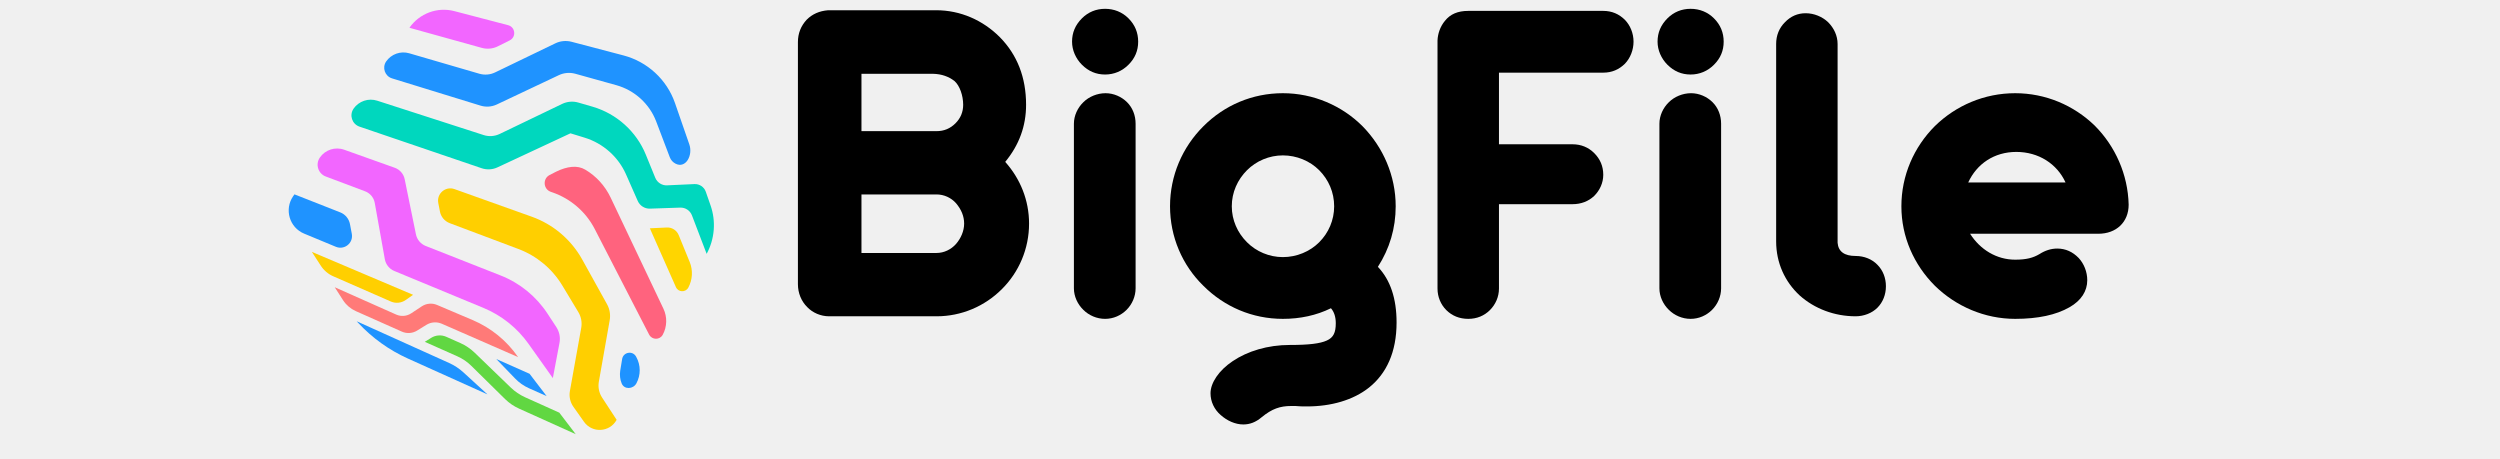
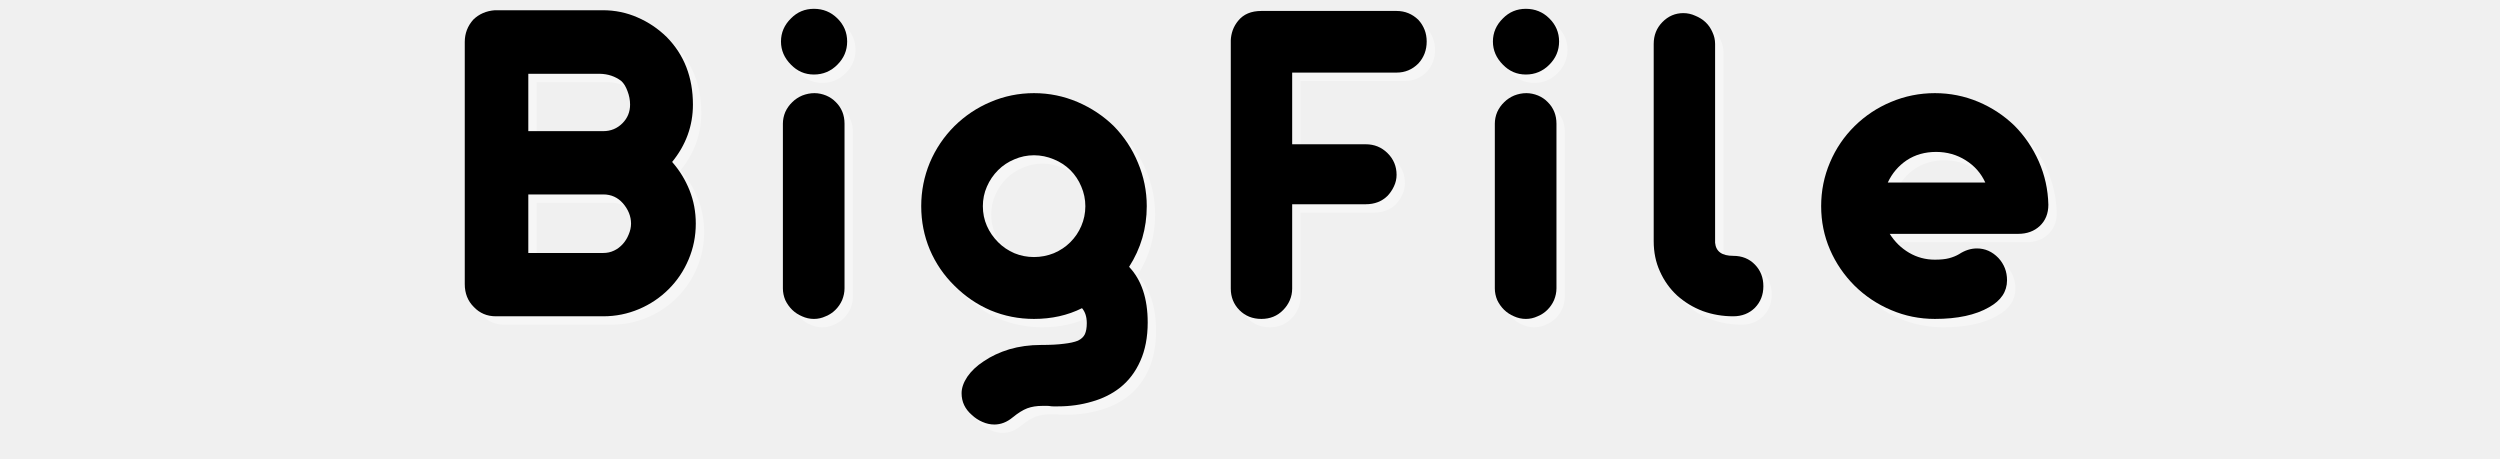
<svg xmlns="http://www.w3.org/2000/svg" width="218" zoomAndPan="magnify" viewBox="0 0 163.5 30" height="40" preserveAspectRatio="xMidYMid meet" version="1.0">
  <defs>
    <g />
-     <clipPath id="9d815b87cd">
-       <path d="M 26.766 0.637 L 33.66 0.637 L 33.66 3.211 L 26.766 3.211 Z M 26.766 0.637 " clip-rule="nonzero" />
-     </clipPath>
-     <clipPath id="5f9243e999">
-       <path d="M 26.777 1.816 C 27.43 0.875 28.605 0.438 29.715 0.727 L 33.234 1.648 C 33.707 1.773 33.777 2.418 33.336 2.641 L 32.562 3.027 C 32.242 3.191 31.867 3.227 31.516 3.133 Z M 26.777 1.816 " clip-rule="nonzero" />
-     </clipPath>
-     <clipPath id="033c7ba7f2">
-       <path d="M 35.578 10.875 L 43.625 10.875 L 43.625 22.203 L 35.578 22.203 Z M 35.578 10.875 " clip-rule="nonzero" />
-     </clipPath>
-     <clipPath id="1fa09f816d">
-       <path d="M 36.379 11.223 C 37.098 10.875 37.758 10.789 38.273 11.094 C 38.992 11.516 39.57 12.156 39.934 12.918 L 43.391 20.195 C 43.645 20.734 43.629 21.367 43.344 21.891 C 43.152 22.246 42.641 22.242 42.453 21.883 L 38.891 14.969 C 38.312 13.848 37.312 12.988 36.117 12.578 L 36.027 12.547 C 35.527 12.375 35.477 11.688 35.945 11.445 Z M 36.379 11.223 " clip-rule="nonzero" />
-     </clipPath>
-     <clipPath id="711053f6b6">
-       <path d="M 22.934 6.496 L 46.742 6.496 L 46.742 16.621 L 22.934 16.621 Z M 22.934 6.496 " clip-rule="nonzero" />
-     </clipPath>
-     <clipPath id="713899af09">
-       <path d="M 23.121 7.109 C 23.465 6.613 24.098 6.398 24.672 6.586 L 31.629 8.832 C 31.973 8.945 32.348 8.918 32.676 8.762 L 36.77 6.793 C 37.098 6.637 37.473 6.605 37.82 6.707 L 38.762 6.98 C 40.332 7.441 41.617 8.598 42.234 10.109 L 42.855 11.629 C 42.984 11.941 43.297 12.141 43.633 12.121 L 45.414 12.039 C 45.746 12.023 46.051 12.227 46.16 12.543 L 46.469 13.43 C 46.836 14.473 46.742 15.629 46.215 16.602 L 45.254 14.086 C 45.133 13.77 44.824 13.566 44.488 13.578 L 42.504 13.645 C 42.164 13.656 41.852 13.457 41.711 13.148 L 40.938 11.395 C 40.43 10.254 39.445 9.379 38.25 9.008 L 37.309 8.719 L 32.535 10.945 C 32.211 11.098 31.832 11.117 31.492 11 L 23.508 8.281 C 23.023 8.113 22.832 7.531 23.121 7.113 " clip-rule="nonzero" />
-     </clipPath>
-     <clipPath id="f9d6504da9">
-       <path d="M 25.121 2.664 L 45.156 2.664 L 45.156 10.82 L 25.121 10.82 Z M 25.121 2.664 " clip-rule="nonzero" />
-     </clipPath>
-     <clipPath id="4ccb050a95">
-       <path d="M 45.082 9.445 C 45.332 10.16 44.84 11.055 44.172 10.699 C 44.008 10.613 43.875 10.469 43.805 10.285 L 42.914 7.941 C 42.473 6.785 41.5 5.902 40.305 5.57 L 37.613 4.82 C 37.262 4.727 36.887 4.758 36.559 4.91 L 32.484 6.836 C 32.156 6.988 31.781 7.016 31.434 6.91 L 25.637 5.125 C 25.172 4.98 24.977 4.426 25.254 4.02 C 25.59 3.535 26.199 3.32 26.762 3.484 L 31.344 4.82 C 31.691 4.922 32.066 4.891 32.391 4.73 L 36.316 2.836 C 36.645 2.676 37.02 2.641 37.371 2.73 L 40.777 3.625 C 42.34 4.035 43.609 5.203 44.141 6.73 Z M 45.082 9.445 " clip-rule="nonzero" />
-     </clipPath>
-     <clipPath id="51134ea15e">
-       <path d="M 42.473 14.871 L 45.266 14.871 L 45.266 19.086 L 42.473 19.086 Z M 42.473 14.871 " clip-rule="nonzero" />
-     </clipPath>
-     <clipPath id="cf13d5e7b8">
-       <path d="M 43.609 14.879 C 43.945 14.859 44.258 15.062 44.387 15.375 L 45.109 17.141 C 45.328 17.68 45.293 18.293 45.016 18.809 C 44.836 19.141 44.355 19.121 44.203 18.773 L 42.5 14.93 Z M 43.609 14.879 " clip-rule="nonzero" />
-     </clipPath>
-     <clipPath id="d6f5a28c33">
-       <path d="M 18.883 12.68 L 23.043 12.68 L 23.043 16.238 L 18.883 16.238 Z M 18.883 12.68 " clip-rule="nonzero" />
-     </clipPath>
-     <clipPath id="c0d81192fe">
-       <path d="M 19.172 12.832 L 19.258 12.711 L 22.258 13.891 C 22.582 14.02 22.82 14.309 22.887 14.652 L 23.008 15.293 C 23.121 15.891 22.527 16.371 21.969 16.141 L 19.895 15.281 C 18.93 14.883 18.578 13.695 19.172 12.832 " clip-rule="nonzero" />
-     </clipPath>
-     <clipPath id="3467d267e6">
-       <path d="M 20.742 9.668 L 36.617 9.668 L 36.617 24.777 L 20.742 24.777 Z M 20.742 9.668 " clip-rule="nonzero" />
-     </clipPath>
-     <clipPath id="80a326d751">
-       <path d="M 20.918 10.305 C 21.27 9.793 21.926 9.582 22.512 9.793 L 25.82 10.973 C 26.148 11.09 26.395 11.375 26.465 11.715 L 27.203 15.328 C 27.273 15.672 27.516 15.957 27.84 16.086 L 32.742 18.016 C 34.004 18.512 35.082 19.395 35.82 20.531 L 36.391 21.402 C 36.586 21.707 36.66 22.074 36.59 22.43 L 36.156 24.727 L 34.574 22.5 C 33.832 21.449 32.801 20.625 31.609 20.133 L 25.789 17.723 C 25.465 17.59 25.23 17.297 25.168 16.953 L 24.508 13.266 C 24.445 12.922 24.203 12.633 23.879 12.512 L 21.305 11.543 C 20.805 11.355 20.613 10.746 20.918 10.305 " clip-rule="nonzero" />
-     </clipPath>
-     <clipPath id="1ea840afd1">
-       <path d="M 40.504 23.023 L 41.871 23.023 L 41.871 25.379 L 40.504 25.379 Z M 40.504 23.023 " clip-rule="nonzero" />
-     </clipPath>
-     <clipPath id="27d466ec89">
-       <path d="M 41.613 23.348 C 41.91 23.883 41.91 24.535 41.621 25.07 C 41.41 25.457 40.832 25.492 40.66 25.082 C 40.551 24.82 40.52 24.531 40.562 24.246 L 40.688 23.48 C 40.762 23.023 41.375 22.914 41.598 23.32 Z M 41.613 23.348 " clip-rule="nonzero" />
-     </clipPath>
-     <clipPath id="d072e4cf79">
-       <path d="M 28.625 12.297 L 40.34 12.297 L 40.34 28.172 L 28.625 28.172 Z M 28.625 12.297 " clip-rule="nonzero" />
-     </clipPath>
-     <clipPath id="f25e6e3584">
-       <path d="M 36.773 18.668 C 36.113 17.578 35.102 16.734 33.906 16.285 L 29.41 14.594 C 29.082 14.469 28.84 14.184 28.773 13.84 L 28.664 13.277 C 28.543 12.668 29.137 12.156 29.723 12.367 L 34.777 14.172 C 36.18 14.672 37.355 15.672 38.078 16.973 L 39.699 19.895 C 39.875 20.211 39.938 20.582 39.875 20.941 L 39.164 24.965 C 39.102 25.32 39.176 25.688 39.371 25.992 L 40.328 27.457 C 39.883 28.277 38.73 28.348 38.191 27.582 L 37.496 26.598 C 37.289 26.301 37.207 25.934 37.27 25.578 L 38.012 21.445 C 38.078 21.086 38.008 20.715 37.82 20.406 Z M 36.773 18.668 " clip-rule="nonzero" />
-     </clipPath>
-     <clipPath id="b3aa0d9b41">
-       <path d="M 27.75 21.93 L 37.656 21.93 L 37.656 28.445 L 27.75 28.445 Z M 27.75 21.93 " clip-rule="nonzero" />
-     </clipPath>
-     <clipPath id="6a168654be">
-       <path d="M 30.824 23.926 C 30.559 23.664 30.25 23.453 29.906 23.301 L 27.781 22.355 L 28.195 22.098 C 28.492 21.91 28.867 21.883 29.188 22.027 L 30.113 22.438 C 30.453 22.59 30.766 22.801 31.035 23.059 L 33.41 25.352 C 33.68 25.609 33.988 25.82 34.332 25.977 L 36.578 26.988 L 37.652 28.395 L 33.953 26.727 C 33.613 26.574 33.301 26.363 33.035 26.102 Z M 30.824 23.926 " clip-rule="nonzero" />
-     </clipPath>
-     <clipPath id="146b699f36">
-       <path d="M 32.457 23.465 L 35.797 23.465 L 35.797 25.926 L 32.457 25.926 Z M 32.457 23.465 " clip-rule="nonzero" />
-     </clipPath>
-     <clipPath id="9803bc9aa0">
-       <path d="M 32.457 23.48 L 34.633 24.445 L 35.75 25.906 L 34.594 25.391 C 34.254 25.238 33.945 25.023 33.688 24.754 Z M 32.457 23.48 " clip-rule="nonzero" />
-     </clipPath>
-     <clipPath id="14c71e5d0a">
-       <path d="M 23.316 21 L 31.91 21 L 31.91 25.816 L 23.316 25.816 Z M 23.316 21 " clip-rule="nonzero" />
-     </clipPath>
-     <clipPath id="6bee946953">
-       <path d="M 31.879 25.793 L 26.668 23.445 C 25.449 22.895 24.348 22.105 23.434 21.125 L 23.328 21.012 L 29.379 23.742 C 29.719 23.895 30.031 24.102 30.309 24.355 Z M 31.879 25.793 " clip-rule="nonzero" />
-     </clipPath>
-     <clipPath id="86eaa942c0">
-       <path d="M 21.836 18.754 L 33.934 18.754 L 33.934 23.41 L 21.836 23.41 Z M 21.836 18.754 " clip-rule="nonzero" />
-     </clipPath>
-     <clipPath id="26ea2a228e">
-       <path d="M 21.891 18.785 L 25.914 20.574 C 26.234 20.715 26.605 20.684 26.898 20.488 L 27.59 20.031 C 27.883 19.84 28.254 19.805 28.578 19.941 L 30.906 20.93 C 32.109 21.438 33.145 22.281 33.883 23.355 L 28.891 21.172 C 28.566 21.031 28.191 21.059 27.891 21.242 L 27.277 21.621 C 26.977 21.805 26.605 21.832 26.281 21.688 L 23.262 20.344 C 22.926 20.191 22.641 19.949 22.441 19.641 Z M 21.891 18.785 " clip-rule="nonzero" />
-     </clipPath>
-     <clipPath id="6ec797ce6e">
-       <path d="M 20.359 16.457 L 27.039 16.457 L 27.039 19.852 L 20.359 19.852 Z M 20.359 16.457 " clip-rule="nonzero" />
-     </clipPath>
-     <clipPath id="fb74aa8e6c">
-       <path d="M 20.395 16.473 L 27.016 19.281 L 26.539 19.617 C 26.254 19.82 25.883 19.859 25.562 19.719 L 21.797 18.07 C 21.461 17.926 21.176 17.68 20.977 17.371 Z M 20.395 16.473 " clip-rule="nonzero" />
-     </clipPath>
  </defs>
-   <g fill="#000000" fill-opacity="1">
-     <g transform="translate(50.17171, 20.68549)">
+   <g fill="#ffffff" fill-opacity="0.4">
+     <g transform="translate(28.92681, 21.23292)">
      <g>
-         <path d="M 11.082 0 C 12.699 0 14.227 -0.648 15.359 -1.785 C 16.465 -2.887 17.129 -4.414 17.129 -6.062 C 17.129 -7.59 16.555 -8.996 15.57 -10.098 C 16.48 -11.203 16.934 -12.441 16.934 -13.832 C 16.934 -15.617 16.359 -17.098 15.211 -18.262 C 14.105 -19.367 12.641 -20.016 11.051 -20.016 L 3.992 -20.016 C 3.418 -19.973 2.949 -19.762 2.586 -19.398 C 2.207 -18.988 2.012 -18.504 2.012 -17.93 L 2.012 -2.102 C 2.012 -1.512 2.238 -0.984 2.617 -0.605 C 2.977 -0.227 3.508 0 4.051 0 Z M 6.168 -12.109 L 6.168 -15.859 L 10.855 -15.859 C 11.414 -15.844 11.867 -15.68 12.246 -15.391 C 12.594 -15.09 12.82 -14.438 12.82 -13.832 C 12.82 -13.363 12.652 -12.957 12.32 -12.625 C 11.973 -12.277 11.566 -12.109 11.082 -12.109 Z M 6.168 -4.141 L 6.168 -7.969 L 11.082 -7.969 C 11.566 -7.969 12.035 -7.754 12.352 -7.395 C 12.699 -6.984 12.883 -6.547 12.883 -6.062 C 12.883 -5.578 12.668 -5.094 12.352 -4.73 C 12.035 -4.371 11.566 -4.141 11.082 -4.141 Z M 6.168 -4.141 " />
+         <path d="M 11.078 0 L 4.047 0 C 3.473 0 2.992 -0.203 2.609 -0.609 C 2.211 -1.004 2.016 -1.504 2.016 -2.109 L 2.016 -17.938 C 2.016 -18.5 2.203 -18.988 2.578 -19.406 C 2.953 -19.77 3.422 -19.973 3.984 -20.016 L 11.047 -20.016 C 11.848 -20.016 12.602 -19.859 13.312 -19.547 C 14.02 -19.242 14.656 -18.816 15.219 -18.266 C 16.363 -17.109 16.938 -15.633 16.938 -13.844 C 16.938 -12.457 16.484 -11.207 15.578 -10.094 C 16.066 -9.539 16.445 -8.922 16.719 -8.234 C 16.988 -7.555 17.125 -6.832 17.125 -6.062 C 17.125 -5.238 16.969 -4.457 16.656 -3.719 C 16.344 -2.977 15.91 -2.332 15.359 -1.781 C 14.797 -1.219 14.145 -0.781 13.406 -0.469 C 12.664 -0.156 11.891 0 11.078 0 Z M 6.172 -12.109 L 11.078 -12.109 C 11.566 -12.109 11.984 -12.281 12.328 -12.625 C 12.66 -12.957 12.828 -13.363 12.828 -13.844 C 12.828 -14.145 12.77 -14.441 12.656 -14.734 C 12.551 -15.023 12.414 -15.242 12.25 -15.391 C 11.852 -15.691 11.391 -15.848 10.859 -15.859 L 6.172 -15.859 Z M 6.172 -4.141 L 11.078 -4.141 C 11.328 -4.141 11.562 -4.191 11.781 -4.297 C 12 -4.398 12.191 -4.547 12.359 -4.734 C 12.516 -4.91 12.641 -5.113 12.734 -5.344 C 12.836 -5.582 12.891 -5.82 12.891 -6.062 C 12.891 -6.539 12.711 -6.984 12.359 -7.391 C 12.023 -7.773 11.598 -7.969 11.078 -7.969 L 6.172 -7.969 Z M 6.172 -4.141 " />
+       </g>
+     </g>
+   </g>
+   <g fill="#ffffff" fill-opacity="0.4">
+     <g transform="translate(50.2016, 21.23292)">
+       <g>
+         <path d="M 3.578 -15.812 C 2.992 -15.812 2.492 -16.023 2.078 -16.453 C 1.641 -16.891 1.422 -17.395 1.422 -17.969 C 1.422 -18.551 1.641 -19.055 2.078 -19.484 C 2.484 -19.898 2.984 -20.109 3.578 -20.109 C 4.18 -20.109 4.691 -19.898 5.109 -19.484 C 5.535 -19.066 5.75 -18.562 5.75 -17.969 C 5.75 -17.383 5.535 -16.879 5.109 -16.453 C 4.68 -16.023 4.172 -15.812 3.578 -15.812 Z M 3.578 0.172 C 3.305 0.172 3.047 0.113 2.797 0 C 2.555 -0.102 2.344 -0.242 2.156 -0.422 C 1.969 -0.609 1.816 -0.82 1.703 -1.062 C 1.598 -1.312 1.547 -1.566 1.547 -1.828 L 1.547 -12.594 C 1.547 -12.852 1.598 -13.109 1.703 -13.359 C 1.816 -13.609 1.969 -13.82 2.156 -14 C 2.344 -14.188 2.562 -14.332 2.812 -14.438 C 3.07 -14.539 3.336 -14.594 3.609 -14.594 C 3.867 -14.594 4.125 -14.539 4.375 -14.438 C 4.625 -14.332 4.836 -14.188 5.016 -14 C 5.391 -13.625 5.578 -13.156 5.578 -12.594 L 5.578 -1.828 C 5.578 -1.566 5.523 -1.312 5.422 -1.062 C 5.316 -0.82 5.172 -0.609 4.984 -0.422 C 4.805 -0.242 4.594 -0.102 4.344 0 C 4.102 0.113 3.848 0.172 3.578 0.172 Z M 3.578 0.172 " />
+       </g>
+     </g>
+   </g>
+   <g fill="#ffffff" fill-opacity="0.4">
+     <g transform="translate(60.12332, 21.23292)">
+       <g>
+         <path d="M 5.453 7.078 C 5.191 7.078 4.93 7.02 4.672 6.906 C 4.422 6.801 4.191 6.648 3.984 6.453 C 3.535 6.066 3.312 5.594 3.312 5.031 C 3.312 4.688 3.438 4.328 3.688 3.953 C 3.945 3.578 4.305 3.238 4.766 2.938 C 5.242 2.613 5.801 2.352 6.438 2.156 C 7.082 1.969 7.77 1.875 8.5 1.875 C 9.125 1.875 9.625 1.848 10 1.797 C 10.383 1.754 10.691 1.688 10.922 1.594 C 11.141 1.488 11.289 1.348 11.375 1.172 C 11.457 0.992 11.5 0.754 11.5 0.453 C 11.5 0.035 11.395 -0.289 11.188 -0.531 C 10.25 -0.062 9.203 0.172 8.047 0.172 C 7.047 0.172 6.098 -0.016 5.203 -0.391 C 4.316 -0.773 3.531 -1.312 2.844 -2 C 2.156 -2.676 1.617 -3.461 1.234 -4.359 C 0.859 -5.254 0.672 -6.203 0.672 -7.203 C 0.672 -8.191 0.859 -9.141 1.234 -10.047 C 1.617 -10.953 2.156 -11.75 2.844 -12.438 C 3.531 -13.113 4.316 -13.641 5.203 -14.016 C 6.098 -14.398 7.047 -14.594 8.047 -14.594 C 9.047 -14.594 9.992 -14.398 10.891 -14.016 C 11.797 -13.629 12.586 -13.102 13.266 -12.438 C 13.941 -11.75 14.469 -10.953 14.844 -10.047 C 15.227 -9.141 15.422 -8.191 15.422 -7.203 C 15.422 -5.754 15.035 -4.43 14.266 -3.234 C 15.078 -2.379 15.484 -1.164 15.484 0.406 C 15.484 1.375 15.32 2.211 15 2.922 C 14.688 3.629 14.25 4.207 13.688 4.656 C 13.164 5.07 12.551 5.379 11.844 5.578 C 11.145 5.785 10.406 5.891 9.625 5.891 C 9.508 5.891 9.406 5.891 9.312 5.891 C 9.219 5.891 9.148 5.883 9.109 5.875 C 9.055 5.863 8.984 5.859 8.891 5.859 C 8.797 5.859 8.695 5.859 8.594 5.859 C 8.227 5.859 7.898 5.91 7.609 6.016 C 7.316 6.129 7 6.328 6.656 6.609 C 6.281 6.922 5.879 7.078 5.453 7.078 Z M 8.047 -3.875 C 8.492 -3.875 8.926 -3.957 9.344 -4.125 C 9.758 -4.301 10.117 -4.539 10.422 -4.844 C 10.734 -5.156 10.973 -5.508 11.141 -5.906 C 11.316 -6.312 11.406 -6.742 11.406 -7.203 C 11.406 -7.648 11.316 -8.078 11.141 -8.484 C 10.973 -8.891 10.734 -9.25 10.422 -9.562 C 10.117 -9.863 9.758 -10.098 9.344 -10.266 C 8.926 -10.441 8.492 -10.531 8.047 -10.531 C 7.598 -10.531 7.172 -10.441 6.766 -10.266 C 6.359 -10.098 6.004 -9.863 5.703 -9.562 C 5.391 -9.25 5.145 -8.891 4.969 -8.484 C 4.789 -8.078 4.703 -7.648 4.703 -7.203 C 4.703 -6.742 4.789 -6.312 4.969 -5.906 C 5.145 -5.508 5.391 -5.156 5.703 -4.844 C 6.004 -4.539 6.359 -4.301 6.766 -4.125 C 7.172 -3.957 7.598 -3.875 8.047 -3.875 Z M 8.047 -3.875 " />
+       </g>
+     </g>
+   </g>
+   <g fill="#ffffff" fill-opacity="0.4">
+     <g transform="translate(79.0247, 21.23292)">
+       <g>
+         <path d="M 4.016 0.172 C 3.441 0.172 2.961 -0.02 2.578 -0.406 C 2.203 -0.789 2.016 -1.258 2.016 -1.812 L 2.016 -18.047 C 2.023 -18.266 2.066 -18.484 2.141 -18.703 C 2.223 -18.93 2.344 -19.141 2.5 -19.328 C 2.844 -19.754 3.348 -19.969 4.016 -19.969 L 12.859 -19.969 C 13.41 -19.969 13.883 -19.773 14.281 -19.391 C 14.645 -18.992 14.828 -18.52 14.828 -17.969 C 14.828 -17.406 14.645 -16.926 14.281 -16.531 C 13.883 -16.133 13.41 -15.938 12.859 -15.938 L 6.031 -15.938 L 6.031 -11.25 L 10.844 -11.25 C 11.406 -11.25 11.879 -11.055 12.266 -10.672 C 12.66 -10.285 12.859 -9.812 12.859 -9.25 C 12.859 -8.988 12.801 -8.738 12.688 -8.5 C 12.582 -8.27 12.441 -8.062 12.266 -7.875 C 11.891 -7.508 11.414 -7.328 10.844 -7.328 L 6.031 -7.328 L 6.031 -1.812 C 6.031 -1.539 5.977 -1.285 5.875 -1.047 C 5.77 -0.805 5.625 -0.594 5.438 -0.406 C 5.062 -0.02 4.586 0.172 4.016 0.172 Z M 4.016 0.172 " />
+       </g>
+     </g>
+   </g>
+   <g fill="#ffffff" fill-opacity="0.4">
+     <g transform="translate(96.76205, 21.23292)">
+       <g>
+         <path d="M 3.578 -15.812 C 2.992 -15.812 2.492 -16.023 2.078 -16.453 C 1.641 -16.891 1.422 -17.395 1.422 -17.969 C 1.422 -18.551 1.641 -19.055 2.078 -19.484 C 2.484 -19.898 2.984 -20.109 3.578 -20.109 C 4.18 -20.109 4.691 -19.898 5.109 -19.484 C 5.535 -19.066 5.75 -18.562 5.75 -17.969 C 5.75 -17.383 5.535 -16.879 5.109 -16.453 C 4.68 -16.023 4.172 -15.812 3.578 -15.812 Z M 3.578 0.172 C 3.305 0.172 3.047 0.113 2.797 0 C 2.555 -0.102 2.344 -0.242 2.156 -0.422 C 1.969 -0.609 1.816 -0.82 1.703 -1.062 C 1.598 -1.312 1.547 -1.566 1.547 -1.828 L 1.547 -12.594 C 1.547 -12.852 1.598 -13.109 1.703 -13.359 C 1.816 -13.609 1.969 -13.82 2.156 -14 C 2.344 -14.188 2.562 -14.332 2.812 -14.438 C 3.07 -14.539 3.336 -14.594 3.609 -14.594 C 3.867 -14.594 4.125 -14.539 4.375 -14.438 C 4.625 -14.332 4.836 -14.188 5.016 -14 C 5.391 -13.625 5.578 -13.156 5.578 -12.594 L 5.578 -1.828 C 5.578 -1.566 5.523 -1.312 5.422 -1.062 C 5.316 -0.82 5.172 -0.609 4.984 -0.422 C 4.805 -0.242 4.594 -0.102 4.344 0 C 4.102 0.113 3.848 0.172 3.578 0.172 Z M 3.578 0.172 " />
+       </g>
+     </g>
+   </g>
+   <g fill="#ffffff" fill-opacity="0.4">
+     <g transform="translate(106.6838, 21.23292)">
+       <g>
+         <path d="M 7.219 0 C 6.52 0 5.852 -0.113 5.219 -0.344 C 4.594 -0.582 4.035 -0.922 3.547 -1.359 C 3.066 -1.805 2.691 -2.332 2.422 -2.938 C 2.148 -3.539 2.016 -4.195 2.016 -4.906 L 2.016 -17.812 C 2.016 -18.375 2.203 -18.848 2.578 -19.234 C 2.961 -19.629 3.422 -19.828 3.953 -19.828 C 4.223 -19.828 4.484 -19.77 4.734 -19.656 C 4.992 -19.551 5.219 -19.41 5.406 -19.234 C 5.602 -19.047 5.754 -18.828 5.859 -18.578 C 5.973 -18.336 6.031 -18.082 6.031 -17.812 L 6.031 -4.812 C 6.082 -4.238 6.477 -3.953 7.219 -3.953 C 7.801 -3.953 8.273 -3.758 8.641 -3.375 C 9.004 -3 9.188 -2.531 9.188 -1.969 C 9.188 -1.406 9.004 -0.938 8.641 -0.562 C 8.266 -0.188 7.789 0 7.219 0 Z M 7.219 0 " />
+       </g>
+     </g>
+   </g>
+   <g fill="#ffffff" fill-opacity="0.4">
+     <g transform="translate(118.9789, 21.23292)">
+       <g>
+         <path d="M 8.109 0.172 C 7.109 0.172 6.156 -0.02 5.25 -0.406 C 4.344 -0.789 3.547 -1.32 2.859 -2 C 2.172 -2.688 1.633 -3.473 1.25 -4.359 C 0.863 -5.254 0.672 -6.203 0.672 -7.203 C 0.672 -8.203 0.863 -9.156 1.25 -10.062 C 1.633 -10.969 2.172 -11.758 2.859 -12.438 C 3.547 -13.113 4.336 -13.641 5.234 -14.016 C 6.141 -14.398 7.098 -14.594 8.109 -14.594 C 9.098 -14.594 10.039 -14.406 10.938 -14.031 C 11.832 -13.656 12.625 -13.133 13.312 -12.469 C 13.977 -11.801 14.508 -11.02 14.906 -10.125 C 15.301 -9.227 15.508 -8.285 15.531 -7.297 C 15.531 -6.723 15.344 -6.258 14.969 -5.906 C 14.602 -5.562 14.129 -5.391 13.547 -5.391 L 5.156 -5.391 C 5.488 -4.867 5.91 -4.457 6.422 -4.156 C 6.941 -3.852 7.504 -3.703 8.109 -3.703 C 8.484 -3.703 8.789 -3.734 9.031 -3.797 C 9.27 -3.859 9.488 -3.945 9.688 -4.062 C 10.07 -4.312 10.461 -4.438 10.859 -4.438 C 11.398 -4.438 11.867 -4.227 12.266 -3.812 C 12.641 -3.406 12.828 -2.922 12.828 -2.359 C 12.828 -1.617 12.438 -1.031 11.656 -0.594 C 10.77 -0.082 9.586 0.172 8.109 0.172 Z M 5.031 -8.75 L 11.406 -8.75 C 11.125 -9.363 10.695 -9.848 10.125 -10.203 C 9.551 -10.566 8.906 -10.75 8.188 -10.75 C 7.457 -10.75 6.816 -10.566 6.266 -10.203 C 5.723 -9.836 5.312 -9.352 5.031 -8.75 Z M 5.031 -8.75 " />
      </g>
    </g>
  </g>
  <g fill="#000000" fill-opacity="1">
-     <g transform="translate(68.69037, 20.68549)">
+     <g transform="translate(28.37937, 20.68549)">
      <g>
-         <path d="M 3.582 -15.812 C 4.172 -15.812 4.703 -16.039 5.109 -16.449 C 5.535 -16.871 5.746 -17.371 5.746 -17.961 C 5.746 -18.551 5.535 -19.066 5.109 -19.488 C 4.703 -19.895 4.172 -20.109 3.582 -20.109 C 2.992 -20.109 2.48 -19.895 2.07 -19.488 C 1.633 -19.051 1.422 -18.551 1.422 -17.961 C 1.422 -17.402 1.664 -16.855 2.07 -16.449 C 2.496 -16.027 2.992 -15.812 3.582 -15.812 Z M 3.582 0.168 C 4.129 0.168 4.625 -0.059 4.988 -0.422 C 5.352 -0.785 5.578 -1.301 5.578 -1.828 L 5.578 -12.594 C 5.578 -13.137 5.383 -13.637 5.02 -14 C 4.656 -14.363 4.141 -14.59 3.613 -14.59 C 3.07 -14.59 2.523 -14.363 2.16 -14 C 1.785 -13.637 1.543 -13.121 1.543 -12.594 L 1.543 -1.828 C 1.543 -1.301 1.785 -0.785 2.16 -0.422 C 2.523 -0.059 3.039 0.168 3.582 0.168 Z M 3.582 0.168 " />
+         <path d="M 11.078 0 L 4.047 0 C 3.473 0 2.992 -0.203 2.609 -0.609 C 2.211 -1.004 2.016 -1.504 2.016 -2.109 L 2.016 -17.938 C 2.016 -18.5 2.203 -18.988 2.578 -19.406 C 2.953 -19.77 3.422 -19.973 3.984 -20.016 L 11.047 -20.016 C 11.848 -20.016 12.602 -19.859 13.312 -19.547 C 14.02 -19.242 14.656 -18.816 15.219 -18.266 C 16.363 -17.109 16.938 -15.633 16.938 -13.844 C 16.938 -12.457 16.484 -11.207 15.578 -10.094 C 16.066 -9.539 16.445 -8.922 16.719 -8.234 C 16.988 -7.555 17.125 -6.832 17.125 -6.062 C 17.125 -5.238 16.969 -4.457 16.656 -3.719 C 16.344 -2.977 15.91 -2.332 15.359 -1.781 C 14.797 -1.219 14.145 -0.781 13.406 -0.469 C 12.664 -0.156 11.891 0 11.078 0 Z M 6.172 -12.109 L 11.078 -12.109 C 11.566 -12.109 11.984 -12.281 12.328 -12.625 C 12.66 -12.957 12.828 -13.363 12.828 -13.844 C 12.828 -14.145 12.77 -14.441 12.656 -14.734 C 12.551 -15.023 12.414 -15.242 12.25 -15.391 C 11.852 -15.691 11.391 -15.848 10.859 -15.859 L 6.172 -15.859 Z M 6.172 -4.141 L 11.078 -4.141 C 11.328 -4.141 11.562 -4.191 11.781 -4.297 C 12 -4.398 12.191 -4.547 12.359 -4.734 C 12.516 -4.91 12.641 -5.113 12.734 -5.344 C 12.836 -5.582 12.891 -5.82 12.891 -6.062 C 12.891 -6.539 12.711 -6.984 12.359 -7.391 C 12.023 -7.773 11.598 -7.969 11.078 -7.969 L 6.172 -7.969 Z M 6.172 -4.141 " />
      </g>
    </g>
  </g>
  <g fill="#000000" fill-opacity="1">
-     <g transform="translate(75.85596, 20.68549)">
+     <g transform="translate(49.65416, 20.68549)">
      <g>
-         <path d="M 5.457 7.074 C 5.883 7.074 6.273 6.926 6.652 6.605 C 7.332 6.047 7.863 5.867 8.586 5.867 C 8.812 5.867 8.996 5.867 9.102 5.883 C 9.207 5.895 9.387 5.895 9.617 5.895 C 11.188 5.895 12.641 5.488 13.684 4.656 C 14.816 3.75 15.48 2.344 15.48 0.406 C 15.48 -1.164 15.074 -2.375 14.258 -3.234 C 15.027 -4.43 15.422 -5.762 15.422 -7.195 C 15.422 -9.191 14.605 -11.051 13.258 -12.426 C 11.914 -13.773 10.039 -14.59 8.043 -14.59 C 6.047 -14.59 4.219 -13.805 2.844 -12.426 C 1.465 -11.051 0.664 -9.191 0.664 -7.195 C 0.664 -5.199 1.465 -3.34 2.844 -1.996 C 4.219 -0.621 6.047 0.168 8.043 0.168 C 9.176 0.168 10.234 -0.059 11.188 -0.527 C 11.398 -0.289 11.504 0.047 11.504 0.453 C 11.504 1.059 11.355 1.391 10.914 1.586 C 10.477 1.785 9.75 1.875 8.496 1.875 C 7.047 1.875 5.73 2.281 4.762 2.934 C 3.855 3.539 3.312 4.355 3.312 5.035 C 3.312 5.578 3.555 6.094 3.977 6.457 C 4.398 6.832 4.93 7.074 5.457 7.074 Z M 8.043 -3.871 C 7.152 -3.871 6.305 -4.234 5.699 -4.84 C 5.078 -5.457 4.703 -6.289 4.703 -7.195 C 4.703 -8.105 5.078 -8.934 5.699 -9.555 C 6.305 -10.16 7.152 -10.523 8.043 -10.523 C 8.949 -10.523 9.812 -10.16 10.418 -9.555 C 11.035 -8.934 11.398 -8.105 11.398 -7.195 C 11.398 -6.289 11.035 -5.457 10.418 -4.84 C 9.812 -4.234 8.949 -3.871 8.043 -3.871 Z M 8.043 -3.871 " />
+         <path d="M 3.578 -15.812 C 2.992 -15.812 2.492 -16.023 2.078 -16.453 C 1.641 -16.891 1.422 -17.395 1.422 -17.969 C 1.422 -18.551 1.641 -19.055 2.078 -19.484 C 2.484 -19.898 2.984 -20.109 3.578 -20.109 C 4.18 -20.109 4.691 -19.898 5.109 -19.484 C 5.535 -19.066 5.75 -18.562 5.75 -17.969 C 5.75 -17.383 5.535 -16.879 5.109 -16.453 C 4.68 -16.023 4.172 -15.812 3.578 -15.812 Z M 3.578 0.172 C 3.305 0.172 3.047 0.113 2.797 0 C 2.555 -0.102 2.344 -0.242 2.156 -0.422 C 1.969 -0.609 1.816 -0.82 1.703 -1.062 C 1.598 -1.312 1.547 -1.566 1.547 -1.828 L 1.547 -12.594 C 1.547 -12.852 1.598 -13.109 1.703 -13.359 C 1.816 -13.609 1.969 -13.82 2.156 -14 C 2.344 -14.188 2.562 -14.332 2.812 -14.438 C 3.07 -14.539 3.336 -14.594 3.609 -14.594 C 3.867 -14.594 4.125 -14.539 4.375 -14.438 C 4.625 -14.332 4.836 -14.188 5.016 -14 C 5.391 -13.625 5.578 -13.156 5.578 -12.594 L 5.578 -1.828 C 5.578 -1.566 5.523 -1.312 5.422 -1.062 C 5.316 -0.82 5.172 -0.609 4.984 -0.422 C 4.805 -0.242 4.594 -0.102 4.344 0 C 4.102 0.113 3.848 0.172 3.578 0.172 Z M 3.578 0.172 " />
      </g>
    </g>
  </g>
  <g fill="#000000" fill-opacity="1">
-     <g transform="translate(92.00121, 20.68549)">
+     <g transform="translate(59.57588, 20.68549)">
      <g>
-         <path d="M 4.023 0.168 C 4.582 0.168 5.066 -0.031 5.441 -0.406 C 5.805 -0.77 6.031 -1.27 6.031 -1.812 L 6.031 -7.332 L 10.84 -7.332 C 11.398 -7.332 11.883 -7.516 12.262 -7.875 C 12.625 -8.238 12.852 -8.723 12.852 -9.254 C 12.852 -9.812 12.652 -10.281 12.262 -10.672 C 11.883 -11.051 11.398 -11.25 10.84 -11.25 L 6.031 -11.25 L 6.031 -15.934 L 12.852 -15.934 C 13.41 -15.934 13.879 -16.133 14.273 -16.523 C 14.621 -16.887 14.832 -17.418 14.832 -17.961 C 14.832 -18.504 14.621 -19.02 14.273 -19.383 C 13.879 -19.773 13.41 -19.973 12.852 -19.973 L 4.023 -19.973 C 3.34 -19.973 2.844 -19.762 2.496 -19.32 C 2.191 -18.957 2.027 -18.477 2.012 -18.035 L 2.012 -1.812 C 2.012 -1.27 2.223 -0.77 2.586 -0.406 C 2.965 -0.031 3.445 0.168 4.023 0.168 Z M 4.023 0.168 " />
+         <path d="M 5.453 7.078 C 5.191 7.078 4.93 7.02 4.672 6.906 C 4.422 6.801 4.191 6.648 3.984 6.453 C 3.535 6.066 3.312 5.594 3.312 5.031 C 3.312 4.688 3.438 4.328 3.688 3.953 C 3.945 3.578 4.305 3.238 4.766 2.938 C 5.242 2.613 5.801 2.352 6.438 2.156 C 7.082 1.969 7.77 1.875 8.5 1.875 C 9.125 1.875 9.625 1.848 10 1.797 C 10.383 1.754 10.691 1.688 10.922 1.594 C 11.141 1.488 11.289 1.348 11.375 1.172 C 11.457 0.992 11.5 0.754 11.5 0.453 C 11.5 0.035 11.395 -0.289 11.188 -0.531 C 10.25 -0.062 9.203 0.172 8.047 0.172 C 7.047 0.172 6.098 -0.016 5.203 -0.391 C 4.316 -0.773 3.531 -1.312 2.844 -2 C 2.156 -2.676 1.617 -3.461 1.234 -4.359 C 0.859 -5.254 0.672 -6.203 0.672 -7.203 C 0.672 -8.191 0.859 -9.141 1.234 -10.047 C 1.617 -10.953 2.156 -11.75 2.844 -12.438 C 3.531 -13.113 4.316 -13.641 5.203 -14.016 C 6.098 -14.398 7.047 -14.594 8.047 -14.594 C 9.047 -14.594 9.992 -14.398 10.891 -14.016 C 11.797 -13.629 12.586 -13.102 13.266 -12.438 C 13.941 -11.75 14.469 -10.953 14.844 -10.047 C 15.227 -9.141 15.422 -8.191 15.422 -7.203 C 15.422 -5.754 15.035 -4.43 14.266 -3.234 C 15.078 -2.379 15.484 -1.164 15.484 0.406 C 15.484 1.375 15.32 2.211 15 2.922 C 14.688 3.629 14.25 4.207 13.688 4.656 C 13.164 5.07 12.551 5.379 11.844 5.578 C 11.145 5.785 10.406 5.891 9.625 5.891 C 9.508 5.891 9.406 5.891 9.312 5.891 C 9.219 5.891 9.148 5.883 9.109 5.875 C 9.055 5.863 8.984 5.859 8.891 5.859 C 8.797 5.859 8.695 5.859 8.594 5.859 C 8.227 5.859 7.898 5.91 7.609 6.016 C 7.316 6.129 7 6.328 6.656 6.609 C 6.281 6.922 5.879 7.078 5.453 7.078 Z M 8.047 -3.875 C 8.492 -3.875 8.926 -3.957 9.344 -4.125 C 9.758 -4.301 10.117 -4.539 10.422 -4.844 C 10.734 -5.156 10.973 -5.508 11.141 -5.906 C 11.316 -6.312 11.406 -6.742 11.406 -7.203 C 11.406 -7.648 11.316 -8.078 11.141 -8.484 C 10.973 -8.891 10.734 -9.25 10.422 -9.562 C 10.117 -9.863 9.758 -10.098 9.344 -10.266 C 8.926 -10.441 8.492 -10.531 8.047 -10.531 C 7.598 -10.531 7.172 -10.441 6.766 -10.266 C 6.359 -10.098 6.004 -9.863 5.703 -9.562 C 5.391 -9.25 5.145 -8.891 4.969 -8.484 C 4.789 -8.078 4.703 -7.648 4.703 -7.203 C 4.703 -6.742 4.789 -6.312 4.969 -5.906 C 5.145 -5.508 5.391 -5.156 5.703 -4.844 C 6.004 -4.539 6.359 -4.301 6.766 -4.125 C 7.172 -3.957 7.598 -3.875 8.047 -3.875 Z M 8.047 -3.875 " />
      </g>
    </g>
  </g>
  <g fill="#000000" fill-opacity="1">
-     <g transform="translate(106.9824, 20.68549)">
+     <g transform="translate(78.47727, 20.68549)">
      <g>
-         <path d="M 3.582 -15.812 C 4.172 -15.812 4.703 -16.039 5.109 -16.449 C 5.535 -16.871 5.746 -17.371 5.746 -17.961 C 5.746 -18.551 5.535 -19.066 5.109 -19.488 C 4.703 -19.895 4.172 -20.109 3.582 -20.109 C 2.992 -20.109 2.48 -19.895 2.07 -19.488 C 1.633 -19.051 1.422 -18.551 1.422 -17.961 C 1.422 -17.402 1.664 -16.855 2.07 -16.449 C 2.496 -16.027 2.992 -15.812 3.582 -15.812 Z M 3.582 0.168 C 4.129 0.168 4.625 -0.059 4.988 -0.422 C 5.352 -0.785 5.578 -1.301 5.578 -1.828 L 5.578 -12.594 C 5.578 -13.137 5.383 -13.637 5.02 -14 C 4.656 -14.363 4.141 -14.59 3.613 -14.59 C 3.07 -14.59 2.523 -14.363 2.16 -14 C 1.785 -13.637 1.543 -13.121 1.543 -12.594 L 1.543 -1.828 C 1.543 -1.301 1.785 -0.785 2.16 -0.422 C 2.523 -0.059 3.039 0.168 3.582 0.168 Z M 3.582 0.168 " />
+         <path d="M 4.016 0.172 C 3.441 0.172 2.961 -0.02 2.578 -0.406 C 2.203 -0.789 2.016 -1.258 2.016 -1.812 L 2.016 -18.047 C 2.023 -18.266 2.066 -18.484 2.141 -18.703 C 2.223 -18.93 2.344 -19.141 2.5 -19.328 C 2.844 -19.754 3.348 -19.969 4.016 -19.969 L 12.859 -19.969 C 13.41 -19.969 13.883 -19.773 14.281 -19.391 C 14.645 -18.992 14.828 -18.52 14.828 -17.969 C 14.828 -17.406 14.645 -16.926 14.281 -16.531 C 13.883 -16.133 13.41 -15.938 12.859 -15.938 L 6.031 -15.938 L 6.031 -11.25 L 10.844 -11.25 C 11.406 -11.25 11.879 -11.055 12.266 -10.672 C 12.66 -10.285 12.859 -9.812 12.859 -9.25 C 12.859 -8.988 12.801 -8.738 12.688 -8.5 C 12.582 -8.27 12.441 -8.062 12.266 -7.875 C 11.891 -7.508 11.414 -7.328 10.844 -7.328 L 6.031 -7.328 L 6.031 -1.812 C 6.031 -1.539 5.977 -1.285 5.875 -1.047 C 5.77 -0.805 5.625 -0.594 5.438 -0.406 C 5.062 -0.02 4.586 0.172 4.016 0.172 Z M 4.016 0.172 " />
      </g>
    </g>
  </g>
  <g fill="#000000" fill-opacity="1">
-     <g transform="translate(114.148, 20.68549)">
+     <g transform="translate(96.21462, 20.68549)">
      <g>
-         <path d="M 7.211 0 C 7.754 0 8.285 -0.211 8.633 -0.559 C 8.996 -0.922 9.191 -1.422 9.191 -1.965 C 9.191 -2.508 8.996 -3.008 8.633 -3.371 C 8.285 -3.734 7.77 -3.945 7.211 -3.945 C 6.473 -3.945 6.078 -4.234 6.031 -4.809 L 6.031 -17.809 C 6.031 -18.355 5.789 -18.852 5.414 -19.23 C 5.035 -19.594 4.488 -19.82 3.945 -19.82 C 3.418 -19.82 2.965 -19.625 2.586 -19.23 C 2.207 -18.852 2.012 -18.367 2.012 -17.809 L 2.012 -4.898 C 2.012 -3.492 2.586 -2.254 3.555 -1.359 C 4.52 -0.5 5.82 0 7.211 0 Z M 7.211 0 " />
+         <path d="M 3.578 -15.812 C 2.992 -15.812 2.492 -16.023 2.078 -16.453 C 1.641 -16.891 1.422 -17.395 1.422 -17.969 C 1.422 -18.551 1.641 -19.055 2.078 -19.484 C 2.484 -19.898 2.984 -20.109 3.578 -20.109 C 4.18 -20.109 4.691 -19.898 5.109 -19.484 C 5.535 -19.066 5.75 -18.562 5.75 -17.969 C 5.75 -17.383 5.535 -16.879 5.109 -16.453 C 4.68 -16.023 4.172 -15.812 3.578 -15.812 Z M 3.578 0.172 C 3.305 0.172 3.047 0.113 2.797 0 C 2.555 -0.102 2.344 -0.242 2.156 -0.422 C 1.969 -0.609 1.816 -0.82 1.703 -1.062 C 1.598 -1.312 1.547 -1.566 1.547 -1.828 L 1.547 -12.594 C 1.547 -12.852 1.598 -13.109 1.703 -13.359 C 1.816 -13.609 1.969 -13.82 2.156 -14 C 2.344 -14.188 2.562 -14.332 2.812 -14.438 C 3.07 -14.539 3.336 -14.594 3.609 -14.594 C 3.867 -14.594 4.125 -14.539 4.375 -14.438 C 4.625 -14.332 4.836 -14.188 5.016 -14 C 5.391 -13.625 5.578 -13.156 5.578 -12.594 L 5.578 -1.828 C 5.578 -1.566 5.523 -1.312 5.422 -1.062 C 5.316 -0.82 5.172 -0.609 4.984 -0.422 C 4.805 -0.242 4.594 -0.102 4.344 0 C 4.102 0.113 3.848 0.172 3.578 0.172 Z M 3.578 0.172 " />
      </g>
    </g>
  </g>
  <g fill="#000000" fill-opacity="1">
-     <g transform="translate(123.687, 20.68549)">
+     <g transform="translate(106.1363, 20.68549)">
      <g>
-         <path d="M 8.105 0.168 C 9.602 0.168 10.781 -0.09 11.656 -0.59 C 12.426 -1.027 12.82 -1.648 12.82 -2.359 C 12.82 -2.902 12.609 -3.434 12.262 -3.809 C 11.867 -4.219 11.398 -4.43 10.855 -4.43 C 10.461 -4.43 10.07 -4.309 9.691 -4.066 C 9.281 -3.824 8.844 -3.703 8.105 -3.703 C 6.895 -3.703 5.82 -4.355 5.156 -5.398 L 13.547 -5.398 C 14.711 -5.398 15.527 -6.152 15.527 -7.301 C 15.48 -9.281 14.648 -11.129 13.305 -12.473 C 11.93 -13.805 10.086 -14.59 8.105 -14.59 C 6.094 -14.59 4.234 -13.789 2.855 -12.441 C 1.48 -11.066 0.664 -9.207 0.664 -7.195 C 0.664 -5.199 1.48 -3.371 2.855 -1.996 C 4.234 -0.648 6.109 0.168 8.105 0.168 Z M 5.035 -8.754 C 5.594 -9.965 6.727 -10.75 8.18 -10.75 C 9.629 -10.75 10.84 -9.977 11.398 -8.754 Z M 5.035 -8.754 " />
+         <path d="M 7.219 0 C 6.52 0 5.852 -0.113 5.219 -0.344 C 4.594 -0.582 4.035 -0.922 3.547 -1.359 C 3.066 -1.805 2.691 -2.332 2.422 -2.938 C 2.148 -3.539 2.016 -4.195 2.016 -4.906 L 2.016 -17.812 C 2.016 -18.375 2.203 -18.848 2.578 -19.234 C 2.961 -19.629 3.422 -19.828 3.953 -19.828 C 4.223 -19.828 4.484 -19.77 4.734 -19.656 C 4.992 -19.551 5.219 -19.41 5.406 -19.234 C 5.602 -19.047 5.754 -18.828 5.859 -18.578 C 5.973 -18.336 6.031 -18.082 6.031 -17.812 L 6.031 -4.812 C 6.082 -4.238 6.477 -3.953 7.219 -3.953 C 7.801 -3.953 8.273 -3.758 8.641 -3.375 C 9.004 -3 9.188 -2.531 9.188 -1.969 C 9.188 -1.406 9.004 -0.938 8.641 -0.562 C 8.266 -0.188 7.789 0 7.219 0 Z M 7.219 0 " />
      </g>
    </g>
  </g>
-   <g clip-path="url(#9d815b87cd)">
-     <g clip-path="url(#5f9243e999)">
-       <path fill="#f266ff" d="M 18.609 0.363 L 46.961 0.363 L 46.961 28.664 L 18.609 28.664 Z M 18.609 0.363 " fill-opacity="1" fill-rule="nonzero" />
-     </g>
-   </g>
-   <g clip-path="url(#033c7ba7f2)">
-     <g clip-path="url(#1fa09f816d)">
-       <path fill="#ff637e" d="M 18.609 0.363 L 46.961 0.363 L 46.961 28.664 L 18.609 28.664 Z M 18.609 0.363 " fill-opacity="1" fill-rule="nonzero" />
-     </g>
-   </g>
-   <g clip-path="url(#711053f6b6)">
-     <g clip-path="url(#713899af09)">
-       <path fill="#00d7be" d="M 18.609 0.363 L 46.961 0.363 L 46.961 28.664 L 18.609 28.664 Z M 18.609 0.363 " fill-opacity="1" fill-rule="nonzero" />
-     </g>
-   </g>
-   <g clip-path="url(#f9d6504da9)">
-     <g clip-path="url(#4ccb050a95)">
-       <path fill="#1f93ff" d="M 18.609 0.363 L 46.961 0.363 L 46.961 28.664 L 18.609 28.664 Z M 18.609 0.363 " fill-opacity="1" fill-rule="nonzero" />
-     </g>
-   </g>
-   <g clip-path="url(#51134ea15e)">
-     <g clip-path="url(#cf13d5e7b8)">
-       <path fill="#ffd500" d="M 18.609 0.363 L 46.961 0.363 L 46.961 28.664 L 18.609 28.664 Z M 18.609 0.363 " fill-opacity="1" fill-rule="nonzero" />
-     </g>
-   </g>
-   <g clip-path="url(#d6f5a28c33)">
-     <g clip-path="url(#c0d81192fe)">
-       <path fill="#1f93ff" d="M 18.609 0.363 L 46.961 0.363 L 46.961 28.664 L 18.609 28.664 Z M 18.609 0.363 " fill-opacity="1" fill-rule="nonzero" />
-     </g>
-   </g>
-   <g clip-path="url(#3467d267e6)">
-     <g clip-path="url(#80a326d751)">
-       <path fill="#f266ff" d="M 18.609 0.363 L 46.961 0.363 L 46.961 28.664 L 18.609 28.664 Z M 18.609 0.363 " fill-opacity="1" fill-rule="nonzero" />
-     </g>
-   </g>
-   <g clip-path="url(#1ea840afd1)">
-     <g clip-path="url(#27d466ec89)">
-       <path fill="#1f93ff" d="M 18.609 0.363 L 46.961 0.363 L 46.961 28.664 L 18.609 28.664 Z M 18.609 0.363 " fill-opacity="1" fill-rule="nonzero" />
-     </g>
-   </g>
-   <g clip-path="url(#d072e4cf79)">
-     <g clip-path="url(#f25e6e3584)">
-       <path fill="#ffcf00" d="M 18.609 0.363 L 46.961 0.363 L 46.961 28.664 L 18.609 28.664 Z M 18.609 0.363 " fill-opacity="1" fill-rule="nonzero" />
-     </g>
-   </g>
-   <g clip-path="url(#b3aa0d9b41)">
-     <g clip-path="url(#6a168654be)">
-       <path fill="#61d742" d="M 18.609 0.363 L 46.961 0.363 L 46.961 28.664 L 18.609 28.664 Z M 18.609 0.363 " fill-opacity="1" fill-rule="nonzero" />
-     </g>
-   </g>
-   <g clip-path="url(#146b699f36)">
-     <g clip-path="url(#9803bc9aa0)">
-       <path fill="#1f93ff" d="M 18.609 0.363 L 46.961 0.363 L 46.961 28.664 L 18.609 28.664 Z M 18.609 0.363 " fill-opacity="1" fill-rule="nonzero" />
-     </g>
-   </g>
-   <g clip-path="url(#14c71e5d0a)">
-     <g clip-path="url(#6bee946953)">
-       <path fill="#1f93ff" d="M 18.609 0.363 L 46.961 0.363 L 46.961 28.664 L 18.609 28.664 Z M 18.609 0.363 " fill-opacity="1" fill-rule="nonzero" />
-     </g>
-   </g>
-   <g clip-path="url(#86eaa942c0)">
-     <g clip-path="url(#26ea2a228e)">
-       <path fill="#ff7a78" d="M 18.609 0.363 L 46.961 0.363 L 46.961 28.664 L 18.609 28.664 Z M 18.609 0.363 " fill-opacity="1" fill-rule="nonzero" />
-     </g>
-   </g>
-   <g clip-path="url(#6ec797ce6e)">
-     <g clip-path="url(#fb74aa8e6c)">
-       <path fill="#ffcf00" d="M 18.609 0.363 L 46.961 0.363 L 46.961 28.664 L 18.609 28.664 Z M 18.609 0.363 " fill-opacity="1" fill-rule="nonzero" />
+   <g fill="#000000" fill-opacity="1">
+     <g transform="translate(118.4315, 20.68549)">
+       <g>
+         <path d="M 8.109 0.172 C 7.109 0.172 6.156 -0.02 5.25 -0.406 C 4.344 -0.789 3.547 -1.32 2.859 -2 C 2.172 -2.688 1.633 -3.473 1.25 -4.359 C 0.863 -5.254 0.672 -6.203 0.672 -7.203 C 0.672 -8.203 0.863 -9.156 1.25 -10.062 C 1.633 -10.969 2.172 -11.758 2.859 -12.438 C 3.547 -13.113 4.336 -13.641 5.234 -14.016 C 6.141 -14.398 7.098 -14.594 8.109 -14.594 C 9.098 -14.594 10.039 -14.406 10.938 -14.031 C 11.832 -13.656 12.625 -13.133 13.312 -12.469 C 13.977 -11.801 14.508 -11.02 14.906 -10.125 C 15.301 -9.227 15.508 -8.285 15.531 -7.297 C 15.531 -6.723 15.344 -6.258 14.969 -5.906 C 14.602 -5.562 14.129 -5.391 13.547 -5.391 L 5.156 -5.391 C 5.488 -4.867 5.91 -4.457 6.422 -4.156 C 6.941 -3.852 7.504 -3.703 8.109 -3.703 C 8.484 -3.703 8.789 -3.734 9.031 -3.797 C 9.27 -3.859 9.488 -3.945 9.688 -4.062 C 10.07 -4.312 10.461 -4.438 10.859 -4.438 C 11.398 -4.438 11.867 -4.227 12.266 -3.812 C 12.641 -3.406 12.828 -2.922 12.828 -2.359 C 12.828 -1.617 12.438 -1.031 11.656 -0.594 C 10.77 -0.082 9.586 0.172 8.109 0.172 Z M 5.031 -8.75 L 11.406 -8.75 C 11.125 -9.363 10.695 -9.848 10.125 -10.203 C 9.551 -10.566 8.906 -10.75 8.188 -10.75 C 7.457 -10.75 6.816 -10.566 6.266 -10.203 C 5.723 -9.836 5.312 -9.352 5.031 -8.75 Z M 5.031 -8.75 " />
+       </g>
    </g>
  </g>
</svg>
